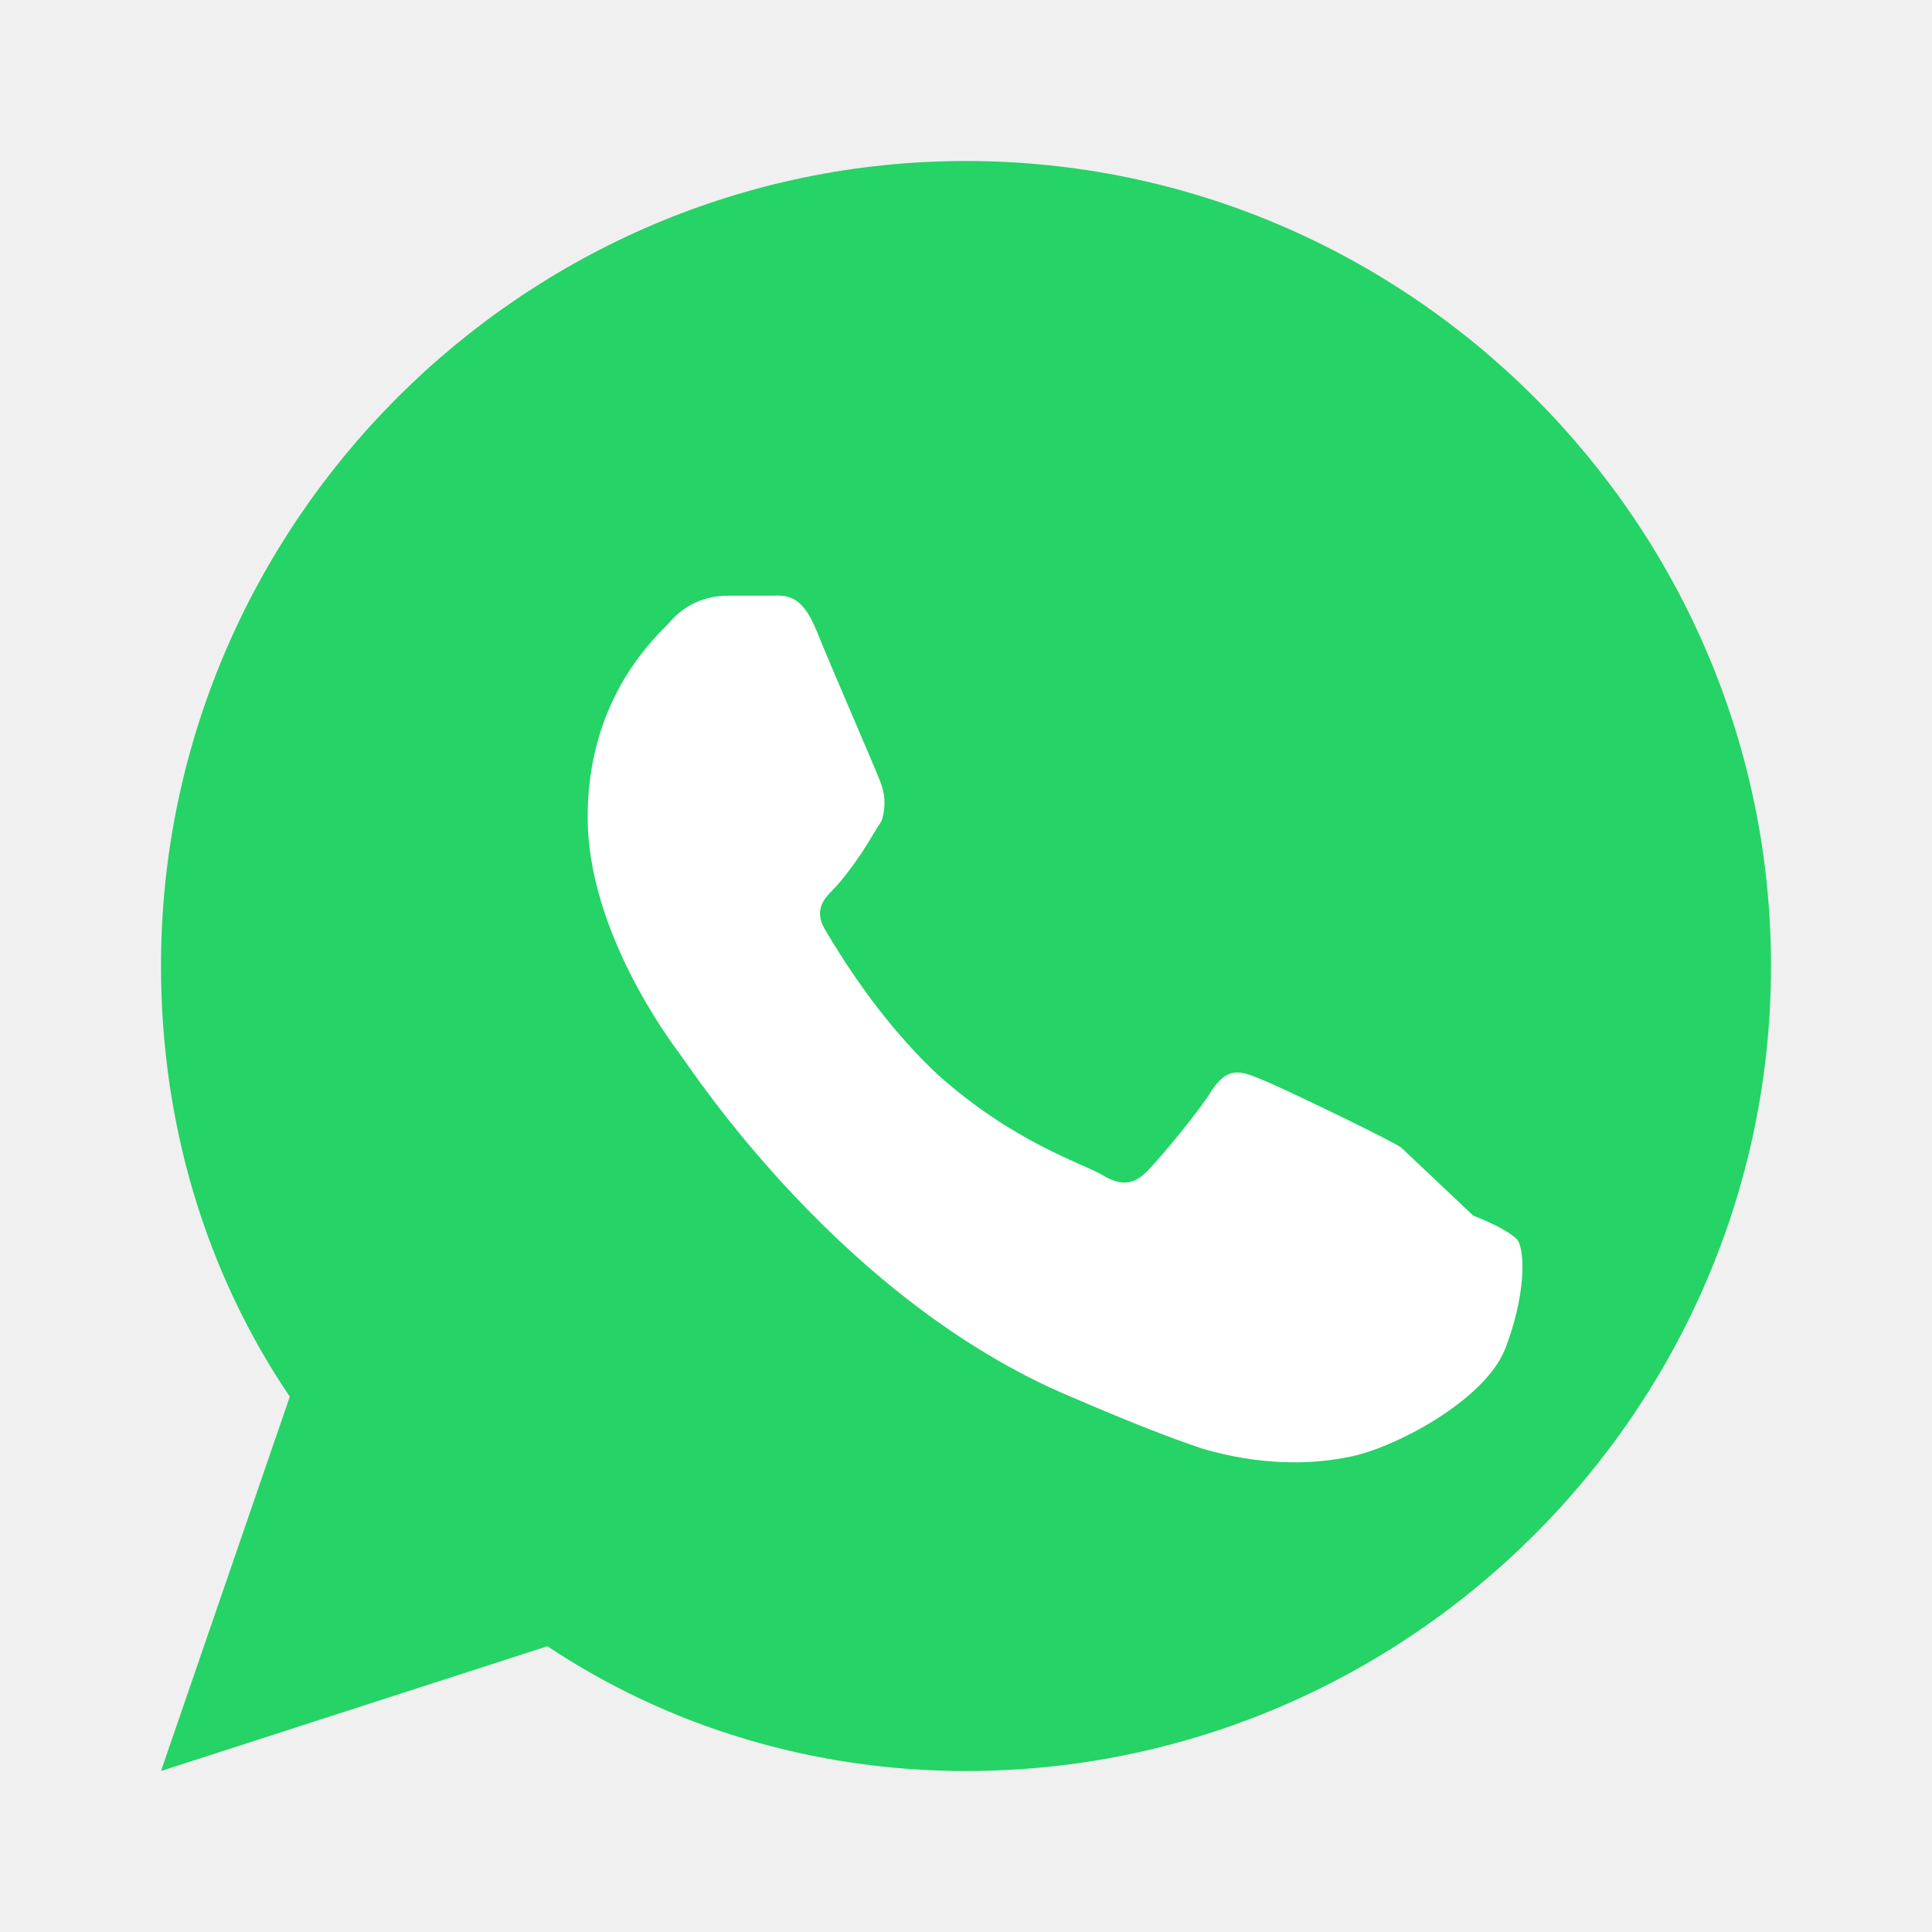
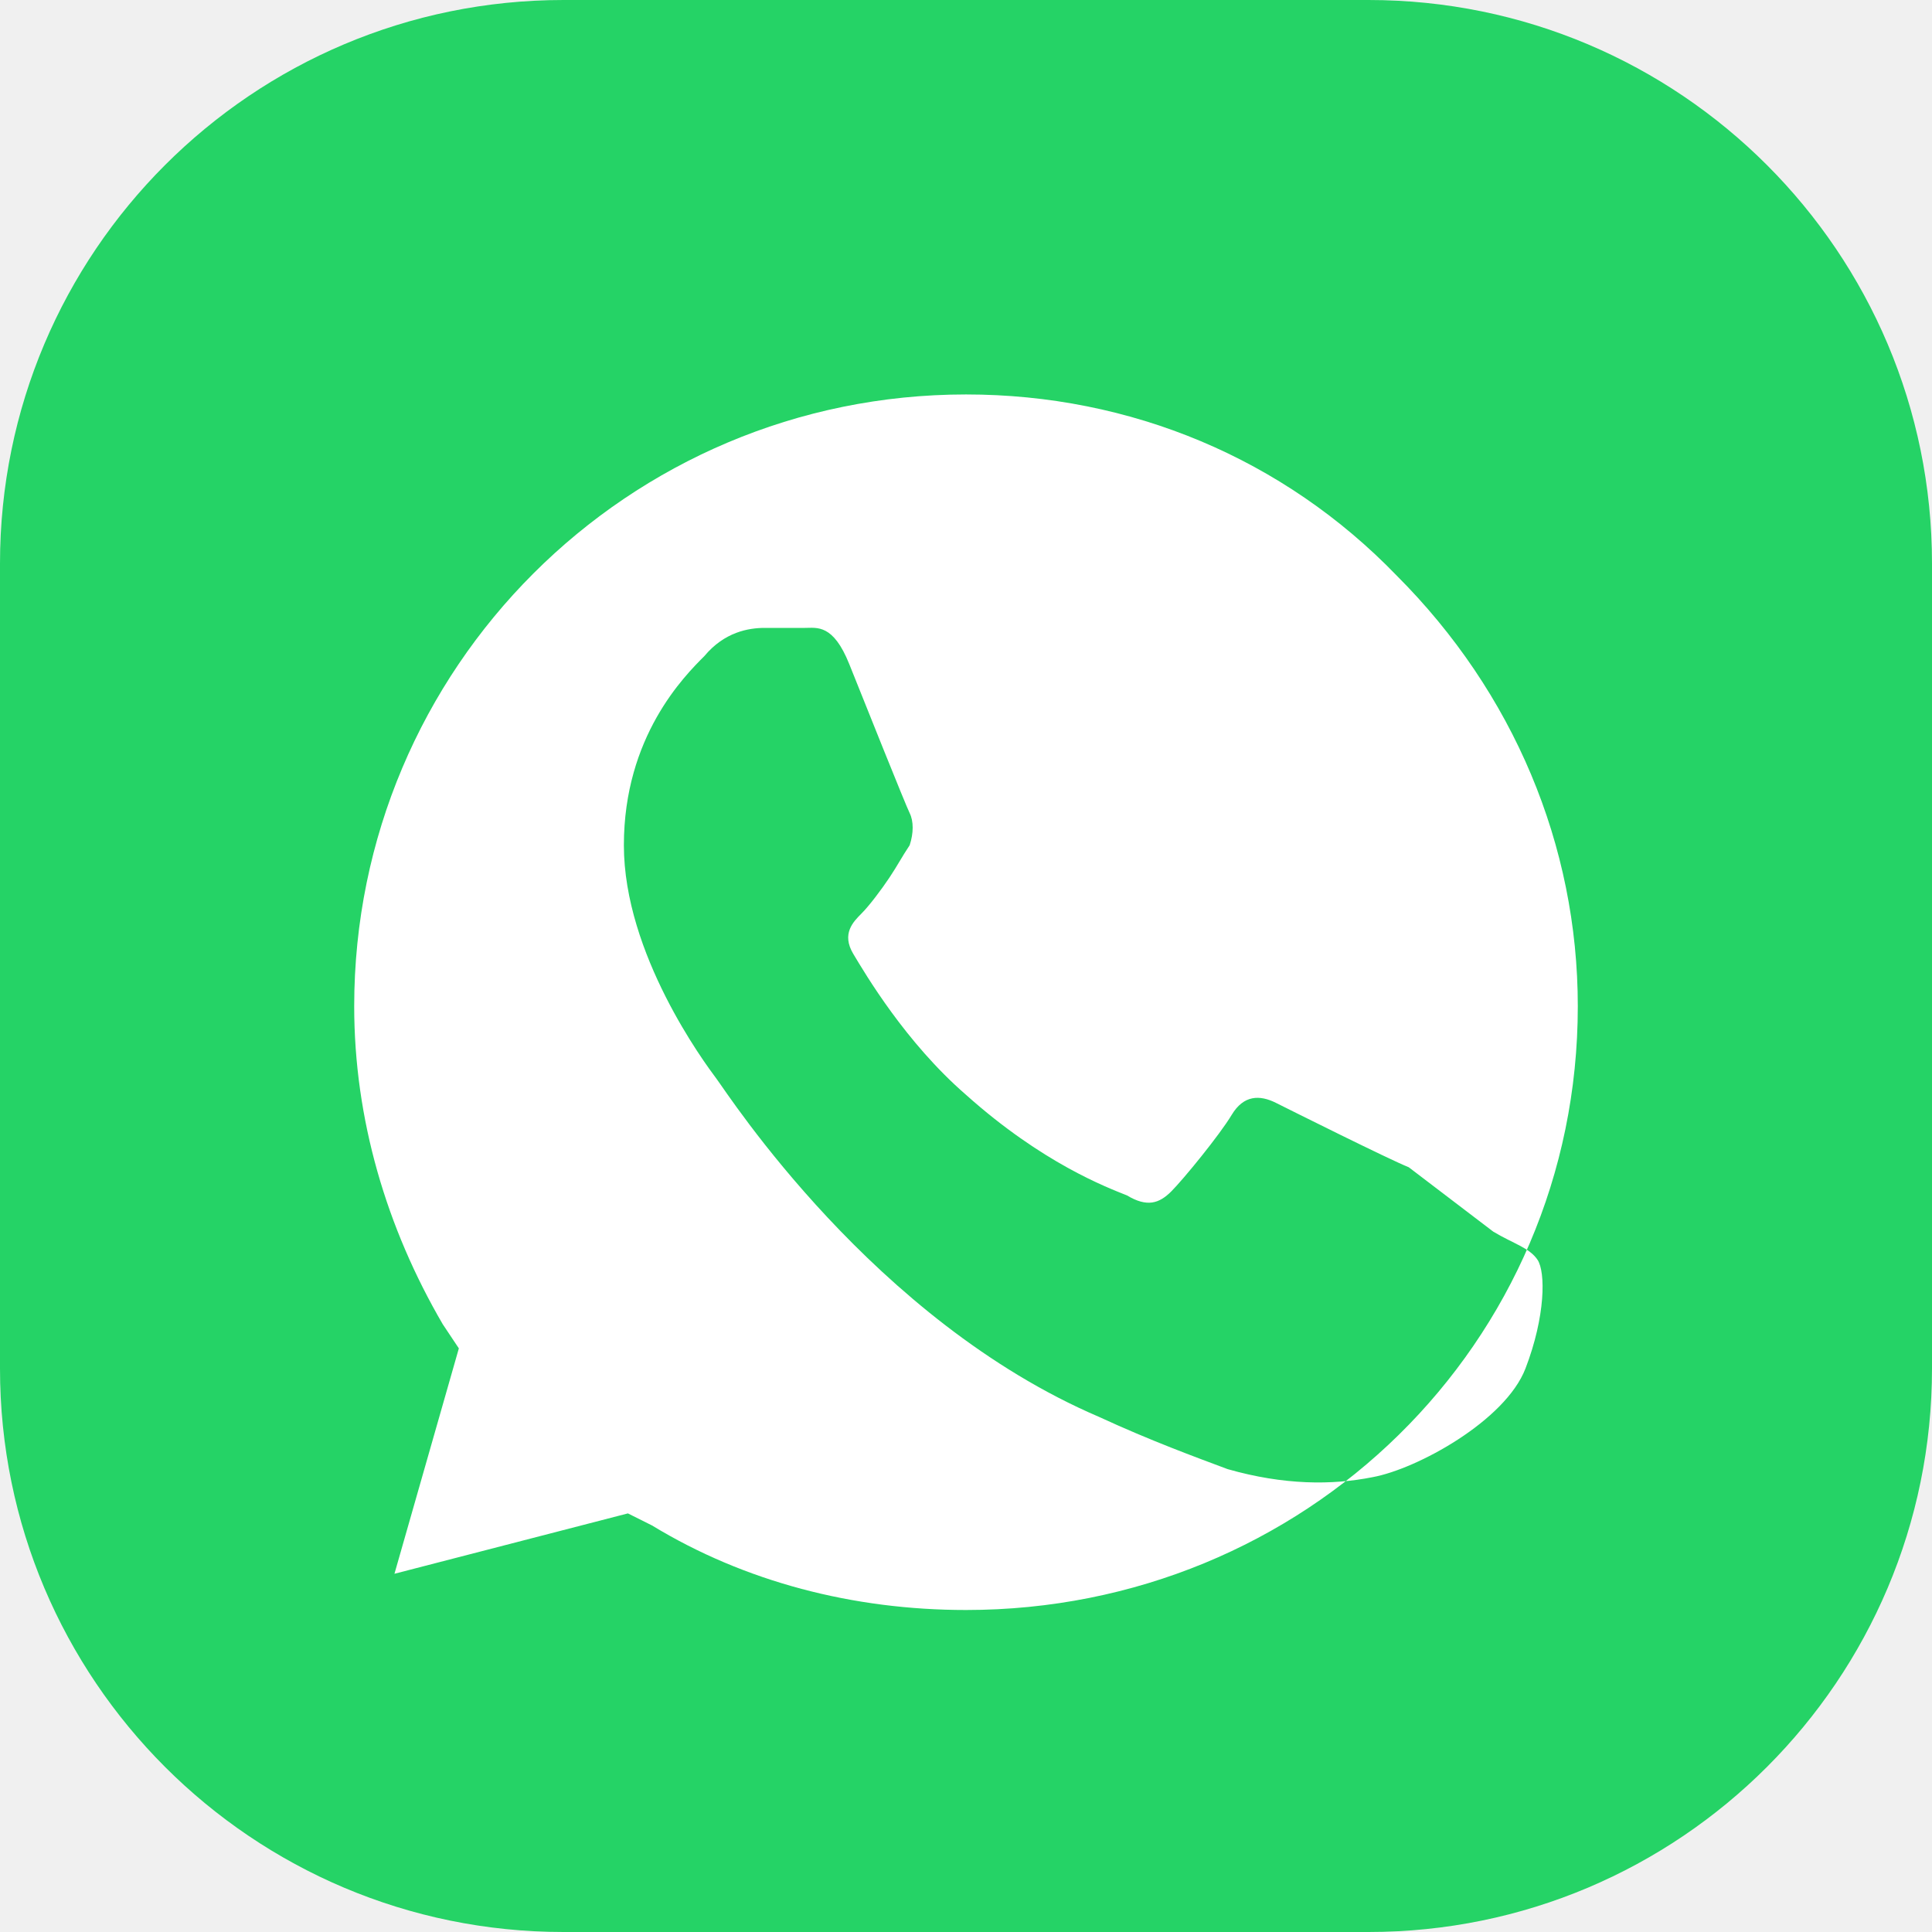
<svg xmlns="http://www.w3.org/2000/svg" viewBox="0 0 48 48" width="48" height="48">
-   <path fill="#25D366" d="M24 4C13 4 4 13 4 24c0 3.9 1.1 7.6 3.2 10.7L4 44l9.6-3.1C16.6 42.9 20.2 44 24 44c11 0 20-9 20-20S35 4 24 4z" />
-   <path fill="#FFFFFF" d="M34.8 28.5c-.5-.3-3-1.5-3.5-1.7-.5-.2-.8-.3-1.2.3-.3.5-1.3 1.7-1.6 2-.3.3-.6.4-1.1.1-.5-.3-2.2-.8-4.1-2.5-1.5-1.4-2.5-3.1-2.8-3.6-.3-.5 0-.8.2-1 .2-.2.5-.6.7-.9.2-.3.3-.5.5-.8.1-.3.1-.6 0-.9-.1-.3-1.2-2.8-1.6-3.8-.4-1-.8-.9-1.2-.9h-1c-.4 0-1 .1-1.5.7-.5.5-2 2-2 4.8 0 2.8 2 5.5 2.3 5.9.3.4 4 6.1 9.7 8.5 1.4.6 2.4 1 3.3 1.3 1.4.4 2.6.4 3.6.2 1.1-.2 3.4-1.4 3.9-2.7.5-1.3.5-2.4.3-2.7-.2-.2-.6-.4-1.1-.6z" />
+   <rect width="48" height="48" rx="14" fill="#25D366" />
+   <path fill="#ffffff" d="M35 29c-.5-.2-2.9-1.4-3.3-1.6-.4-.2-.8-.2-1.1.3-.3.5-1.2 1.6-1.5 1.9-.3.3-.6.4-1.1.1-.5-.2-2.1-.8-4-2.5-1.5-1.3-2.5-3-2.8-3.5-.3-.5 0-.8.2-1 .2-.2.5-.6.7-.9.2-.3.3-.5.5-.8.1-.3.1-.6 0-.8s-1.1-2.7-1.5-3.7c-.4-1-.8-.9-1.1-.9h-1c-.4 0-1 .1-1.5.7-.5.5-2 2-2 4.7s2 5.4 2.3 5.8c.3.4 3.9 6 9.5 8.4 1.3.6 2.4 1 3.2 1.3 1.4.4 2.6.4 3.6.2 1.1-.2 3.3-1.4 3.8-2.7.5-1.3.5-2.4.3-2.7-.2-.3-.6-.4-1.1-.7zm-11 11c-2.8 0-5.5-.7-7.8-2.1l-.6-.3-5.8 1.5 1.6-5.6-.4-.6C9.6 30.5 8.8 27.8 8.8 25c0-8.4 6.8-15.2 15.2-15.2 4.1 0 7.9 1.6 10.7 4.5 2.9 2.9 4.5 6.7 4.5 10.7 0 8.4-6.8 15-15.2 15z" />
</svg>
